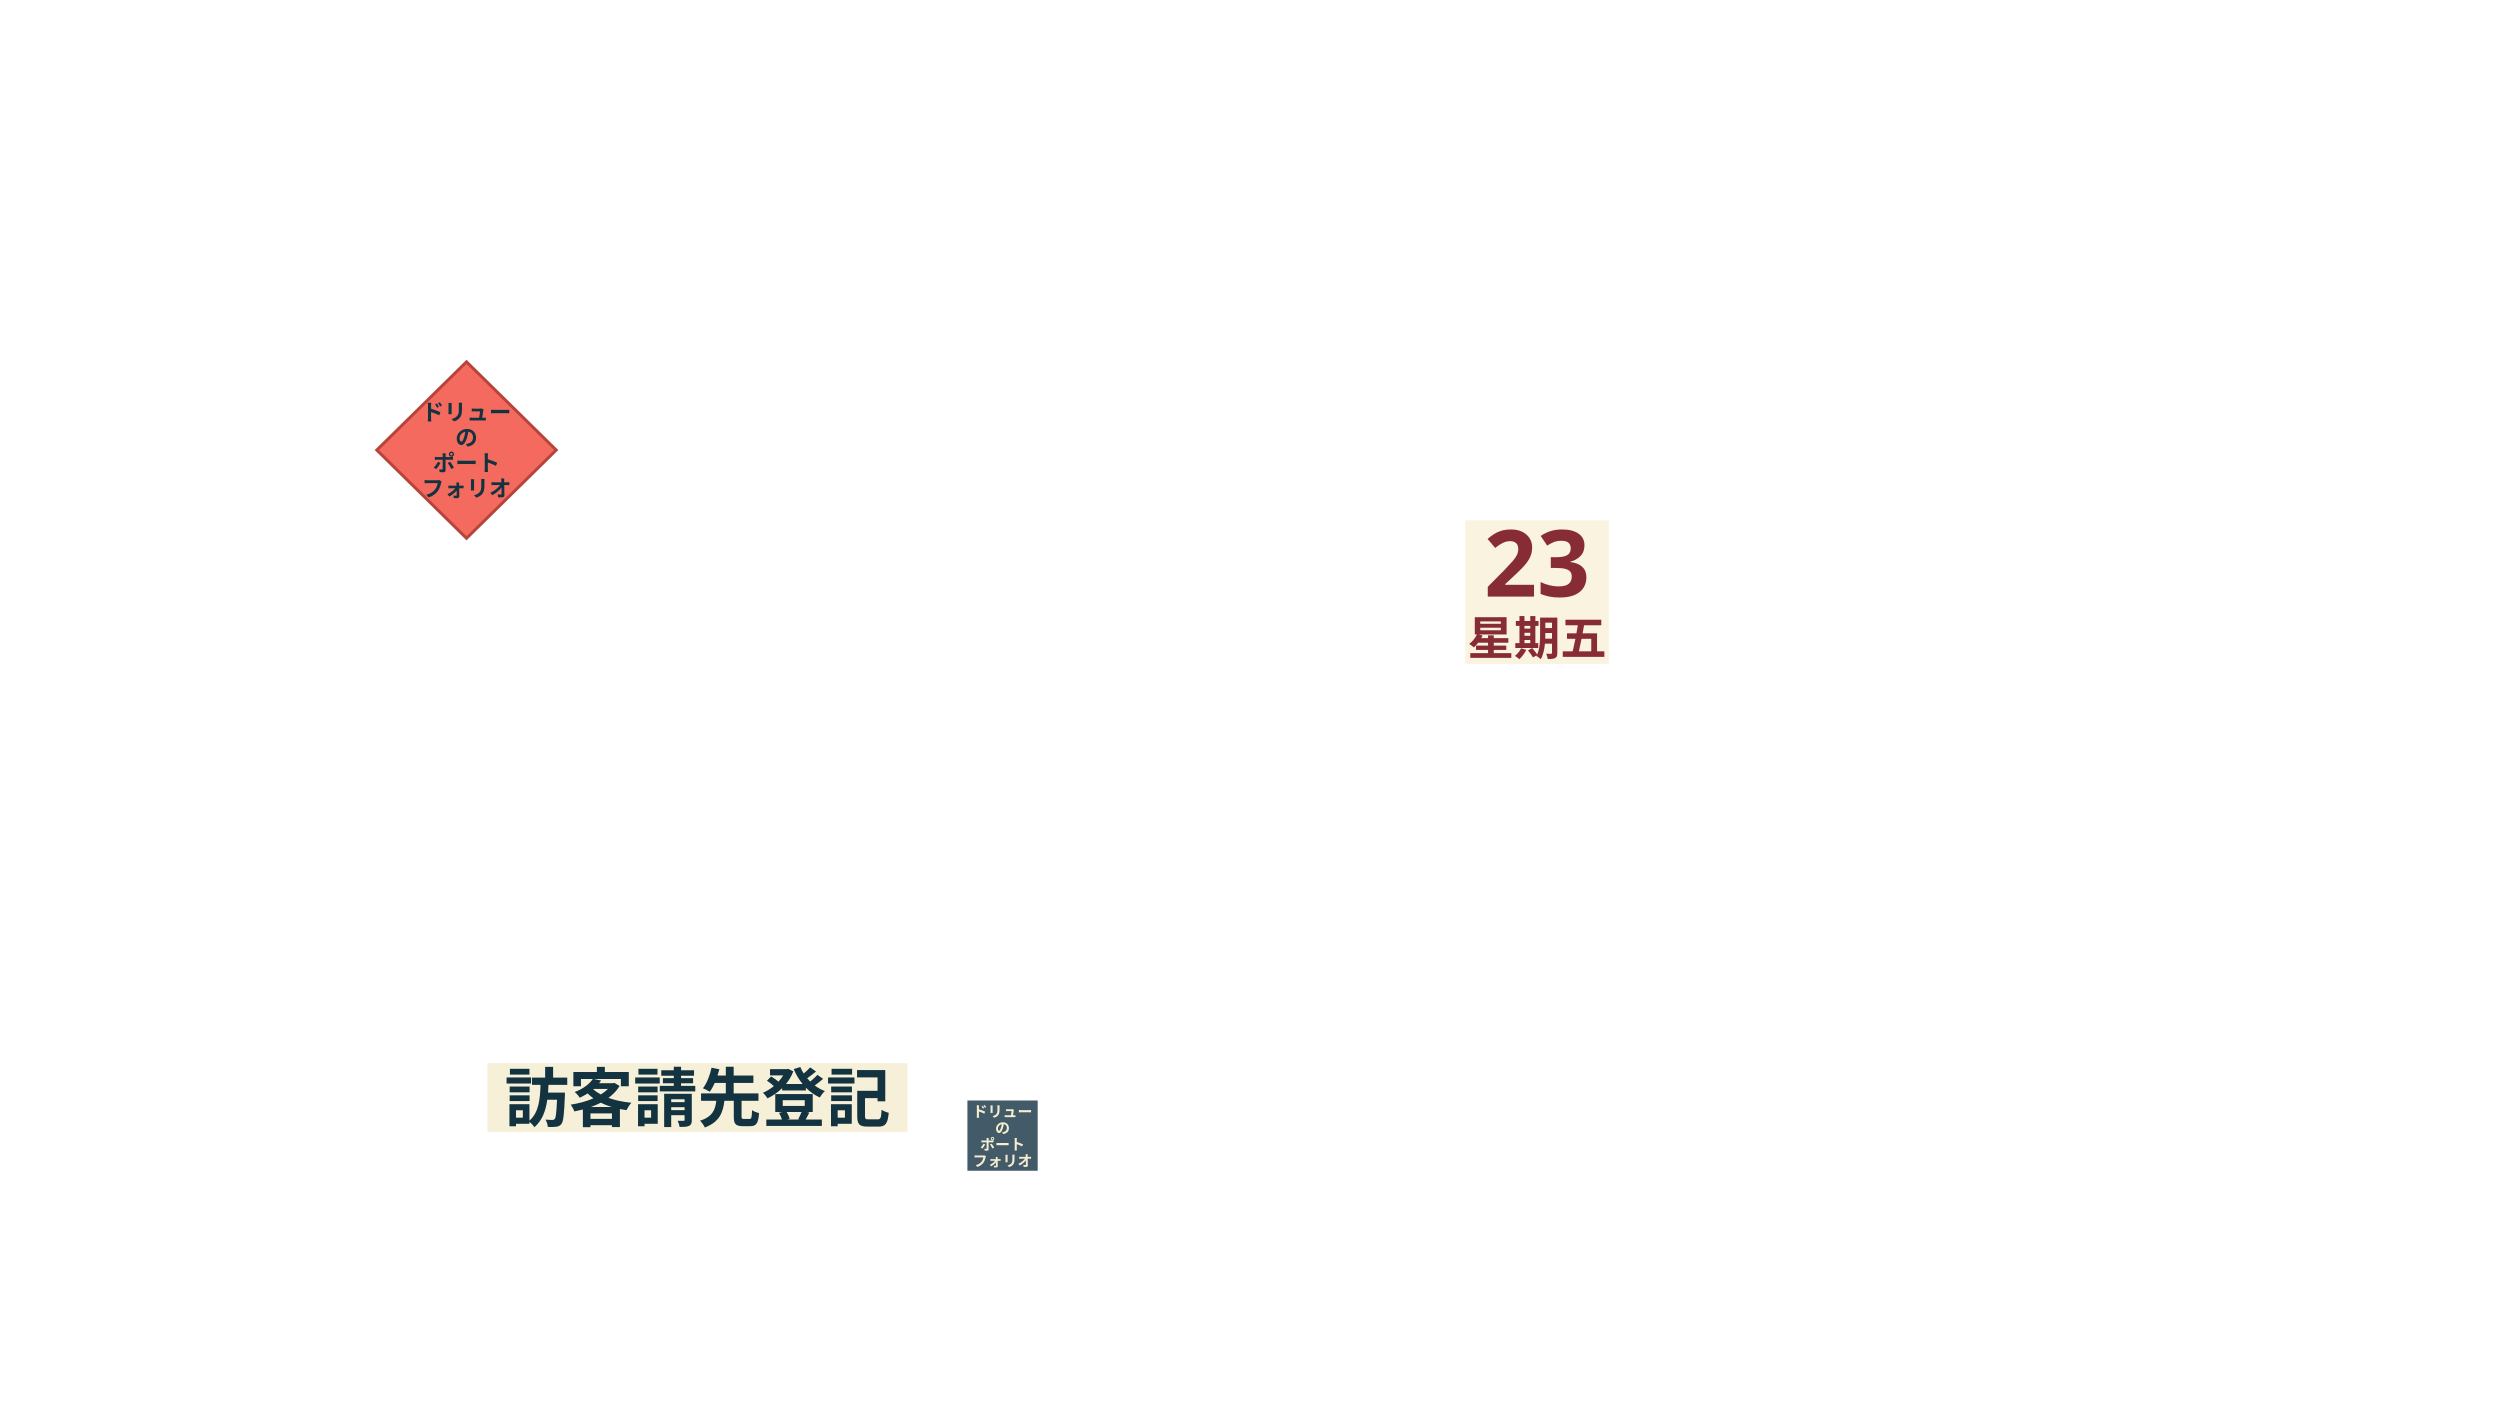
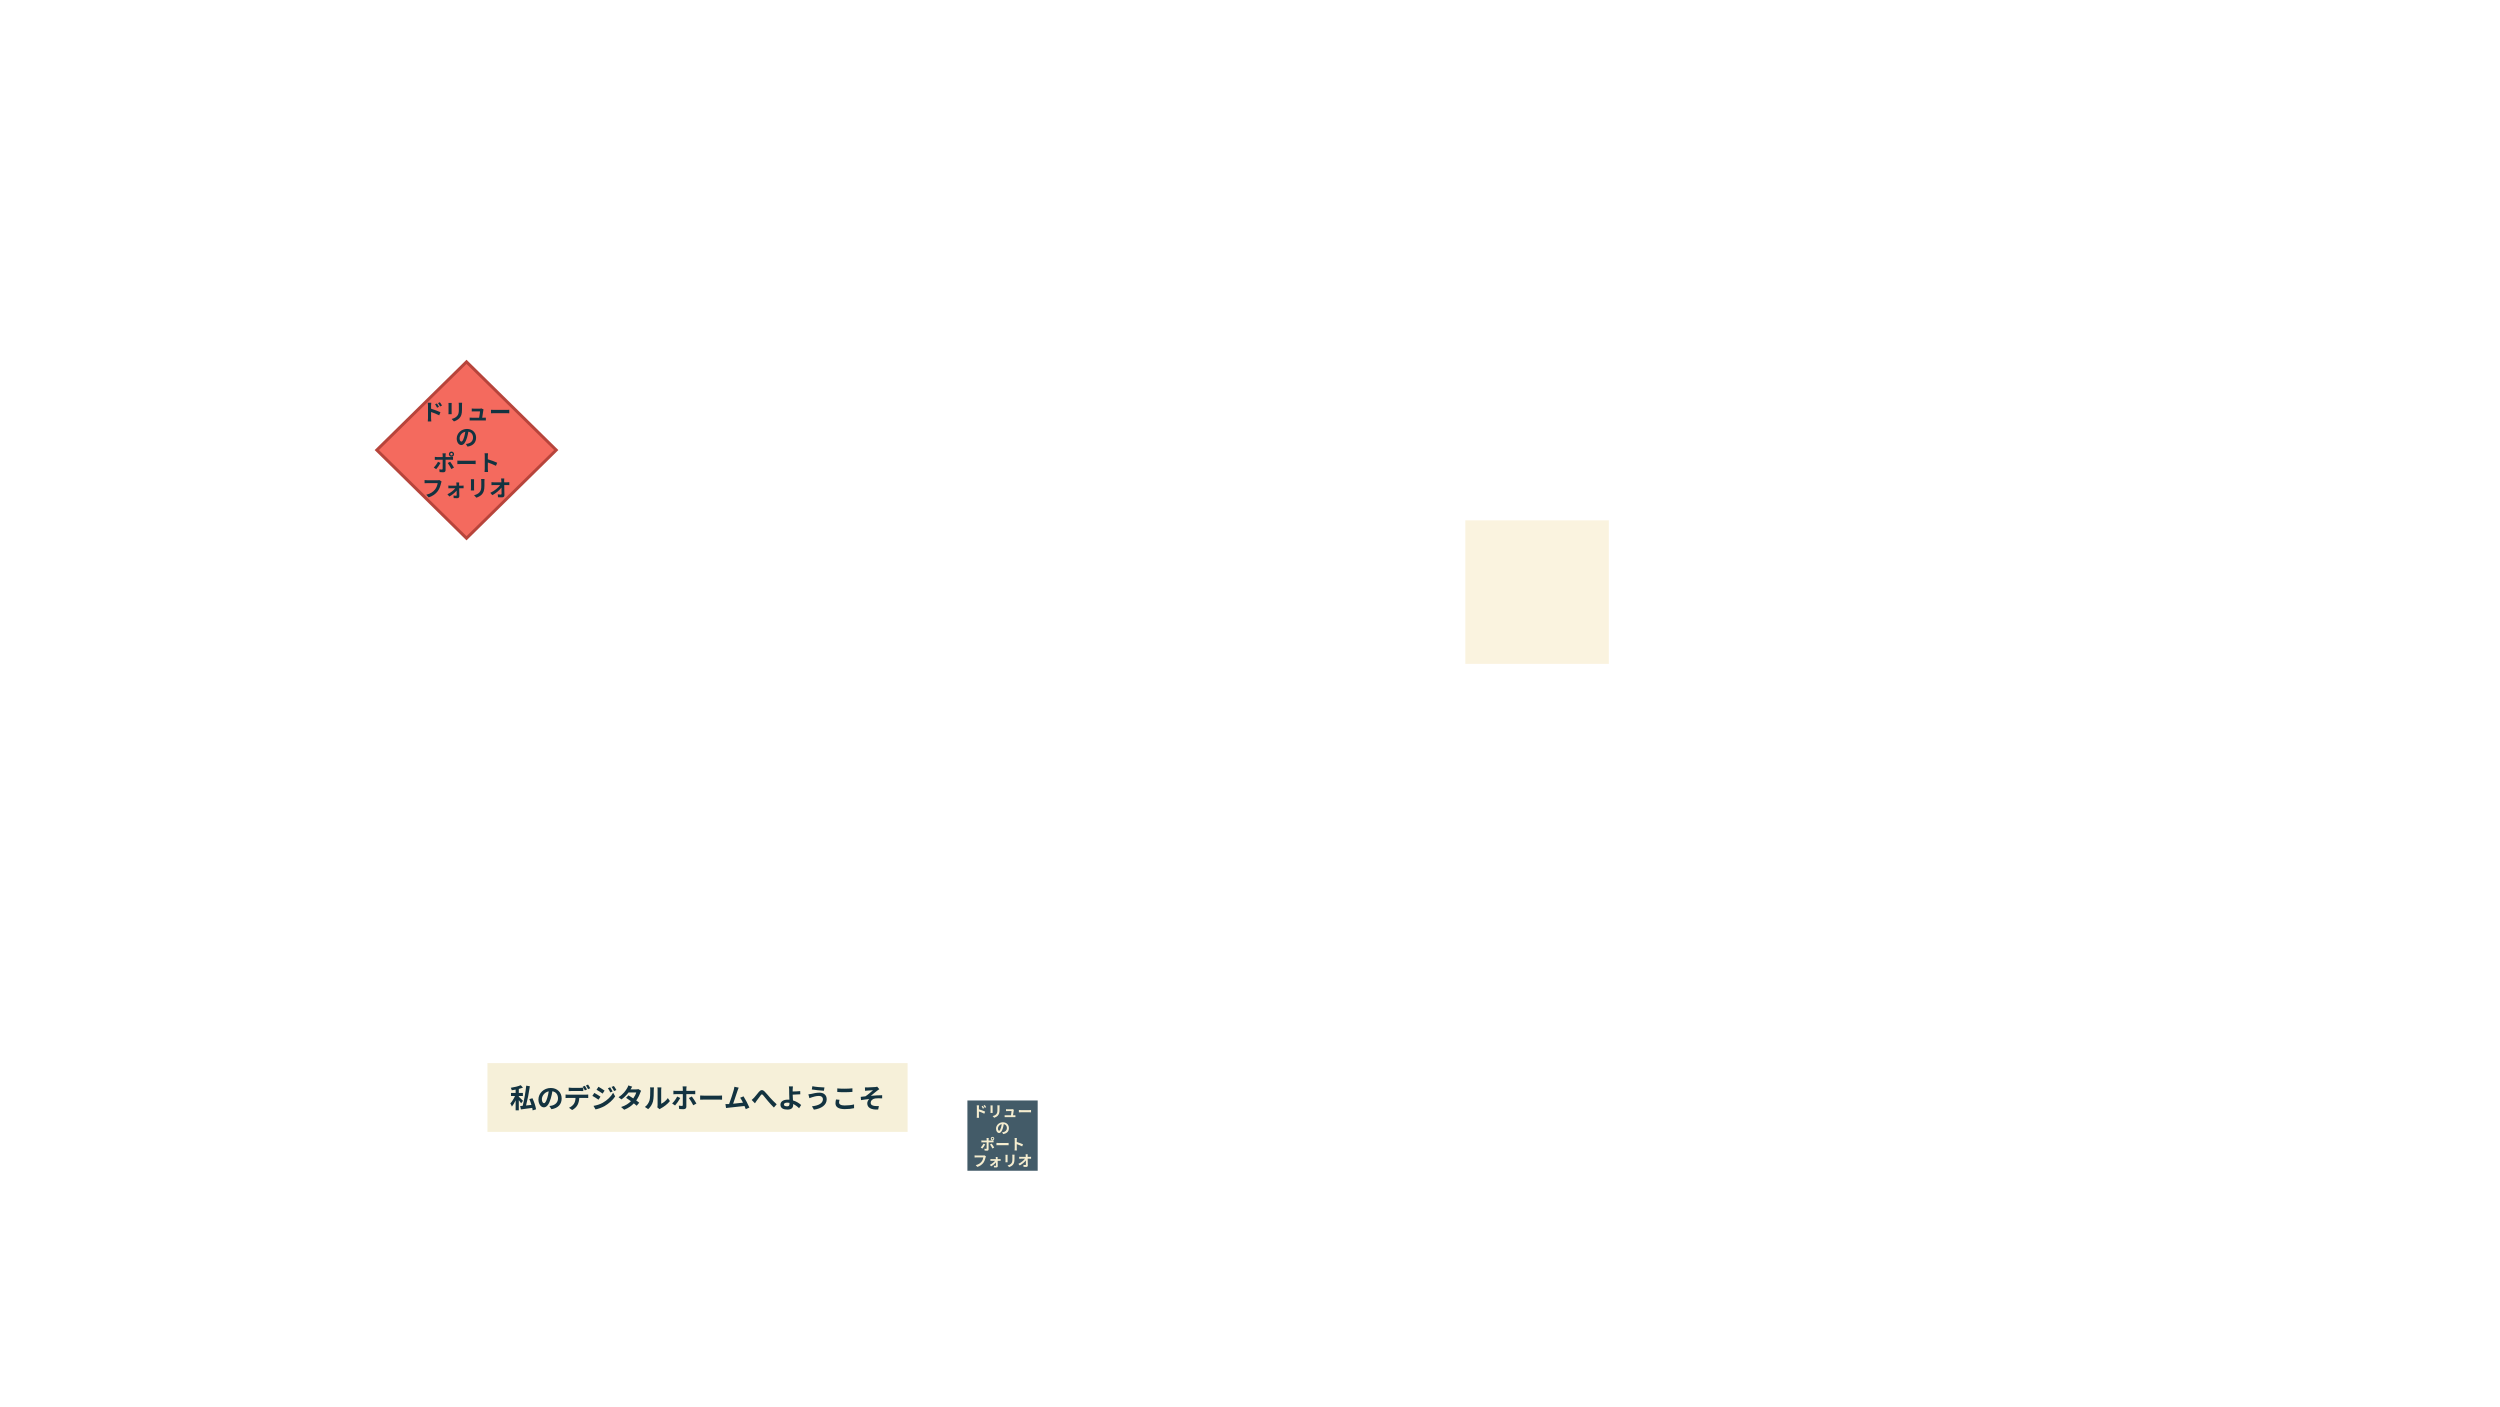
<svg xmlns="http://www.w3.org/2000/svg" width="1672" height="941" viewBox="0 0 1672 941">
  <g font-family="MS Gothic, Yu Gothic, sans-serif" text-anchor="middle" fill="#133340">
    <path d="M312 242 L372 301 L312 360 L252 301Z" fill="#f46a5e" stroke="#b7443b" stroke-width="2" />
    <g font-size="15" font-weight="bold">
      <text x="312" y="281">ドリュー</text>
      <text x="312" y="298">の</text>
      <text x="312" y="315">ポート</text>
      <text x="312" y="332">フォリオ</text>
    </g>
    <path d="M647 736 H694 V783 H647Z" fill="#435b68" />
    <g fill="#f5edcf" font-size="10" font-weight="bold">
      <text x="670.5" y="747">ドリュー</text>
      <text x="670.5" y="758">の</text>
      <text x="670.5" y="769">ポート</text>
      <text x="670.5" y="780">フォリオ</text>
    </g>
-     <path d="M326 711 H607 V757 H326Z" fill="#f6f0d9" />
-     <text x="466.5" y="750" font-size="43" font-weight="bold">訪客請先登記</text>
+     <g id="welcome-sign">
+       <path d="M326 711 H607 V757 H326Z" fill="#f6f0d9" />
+       <text x="466.5" y="741" font-size="18" font-weight="bold">私のデジタルホームへようこそ</text>
+     </g>
    <path d="M980 348 H1076 V444 H980Z" fill="#faf3df" />
-     <g fill="#872c34" font-weight="bold">
-       <text x="1028" y="399" font-size="62">23</text>
-       <text x="1028" y="438" font-size="31">星期五</text>
-     </g>
  </g>
</svg>
